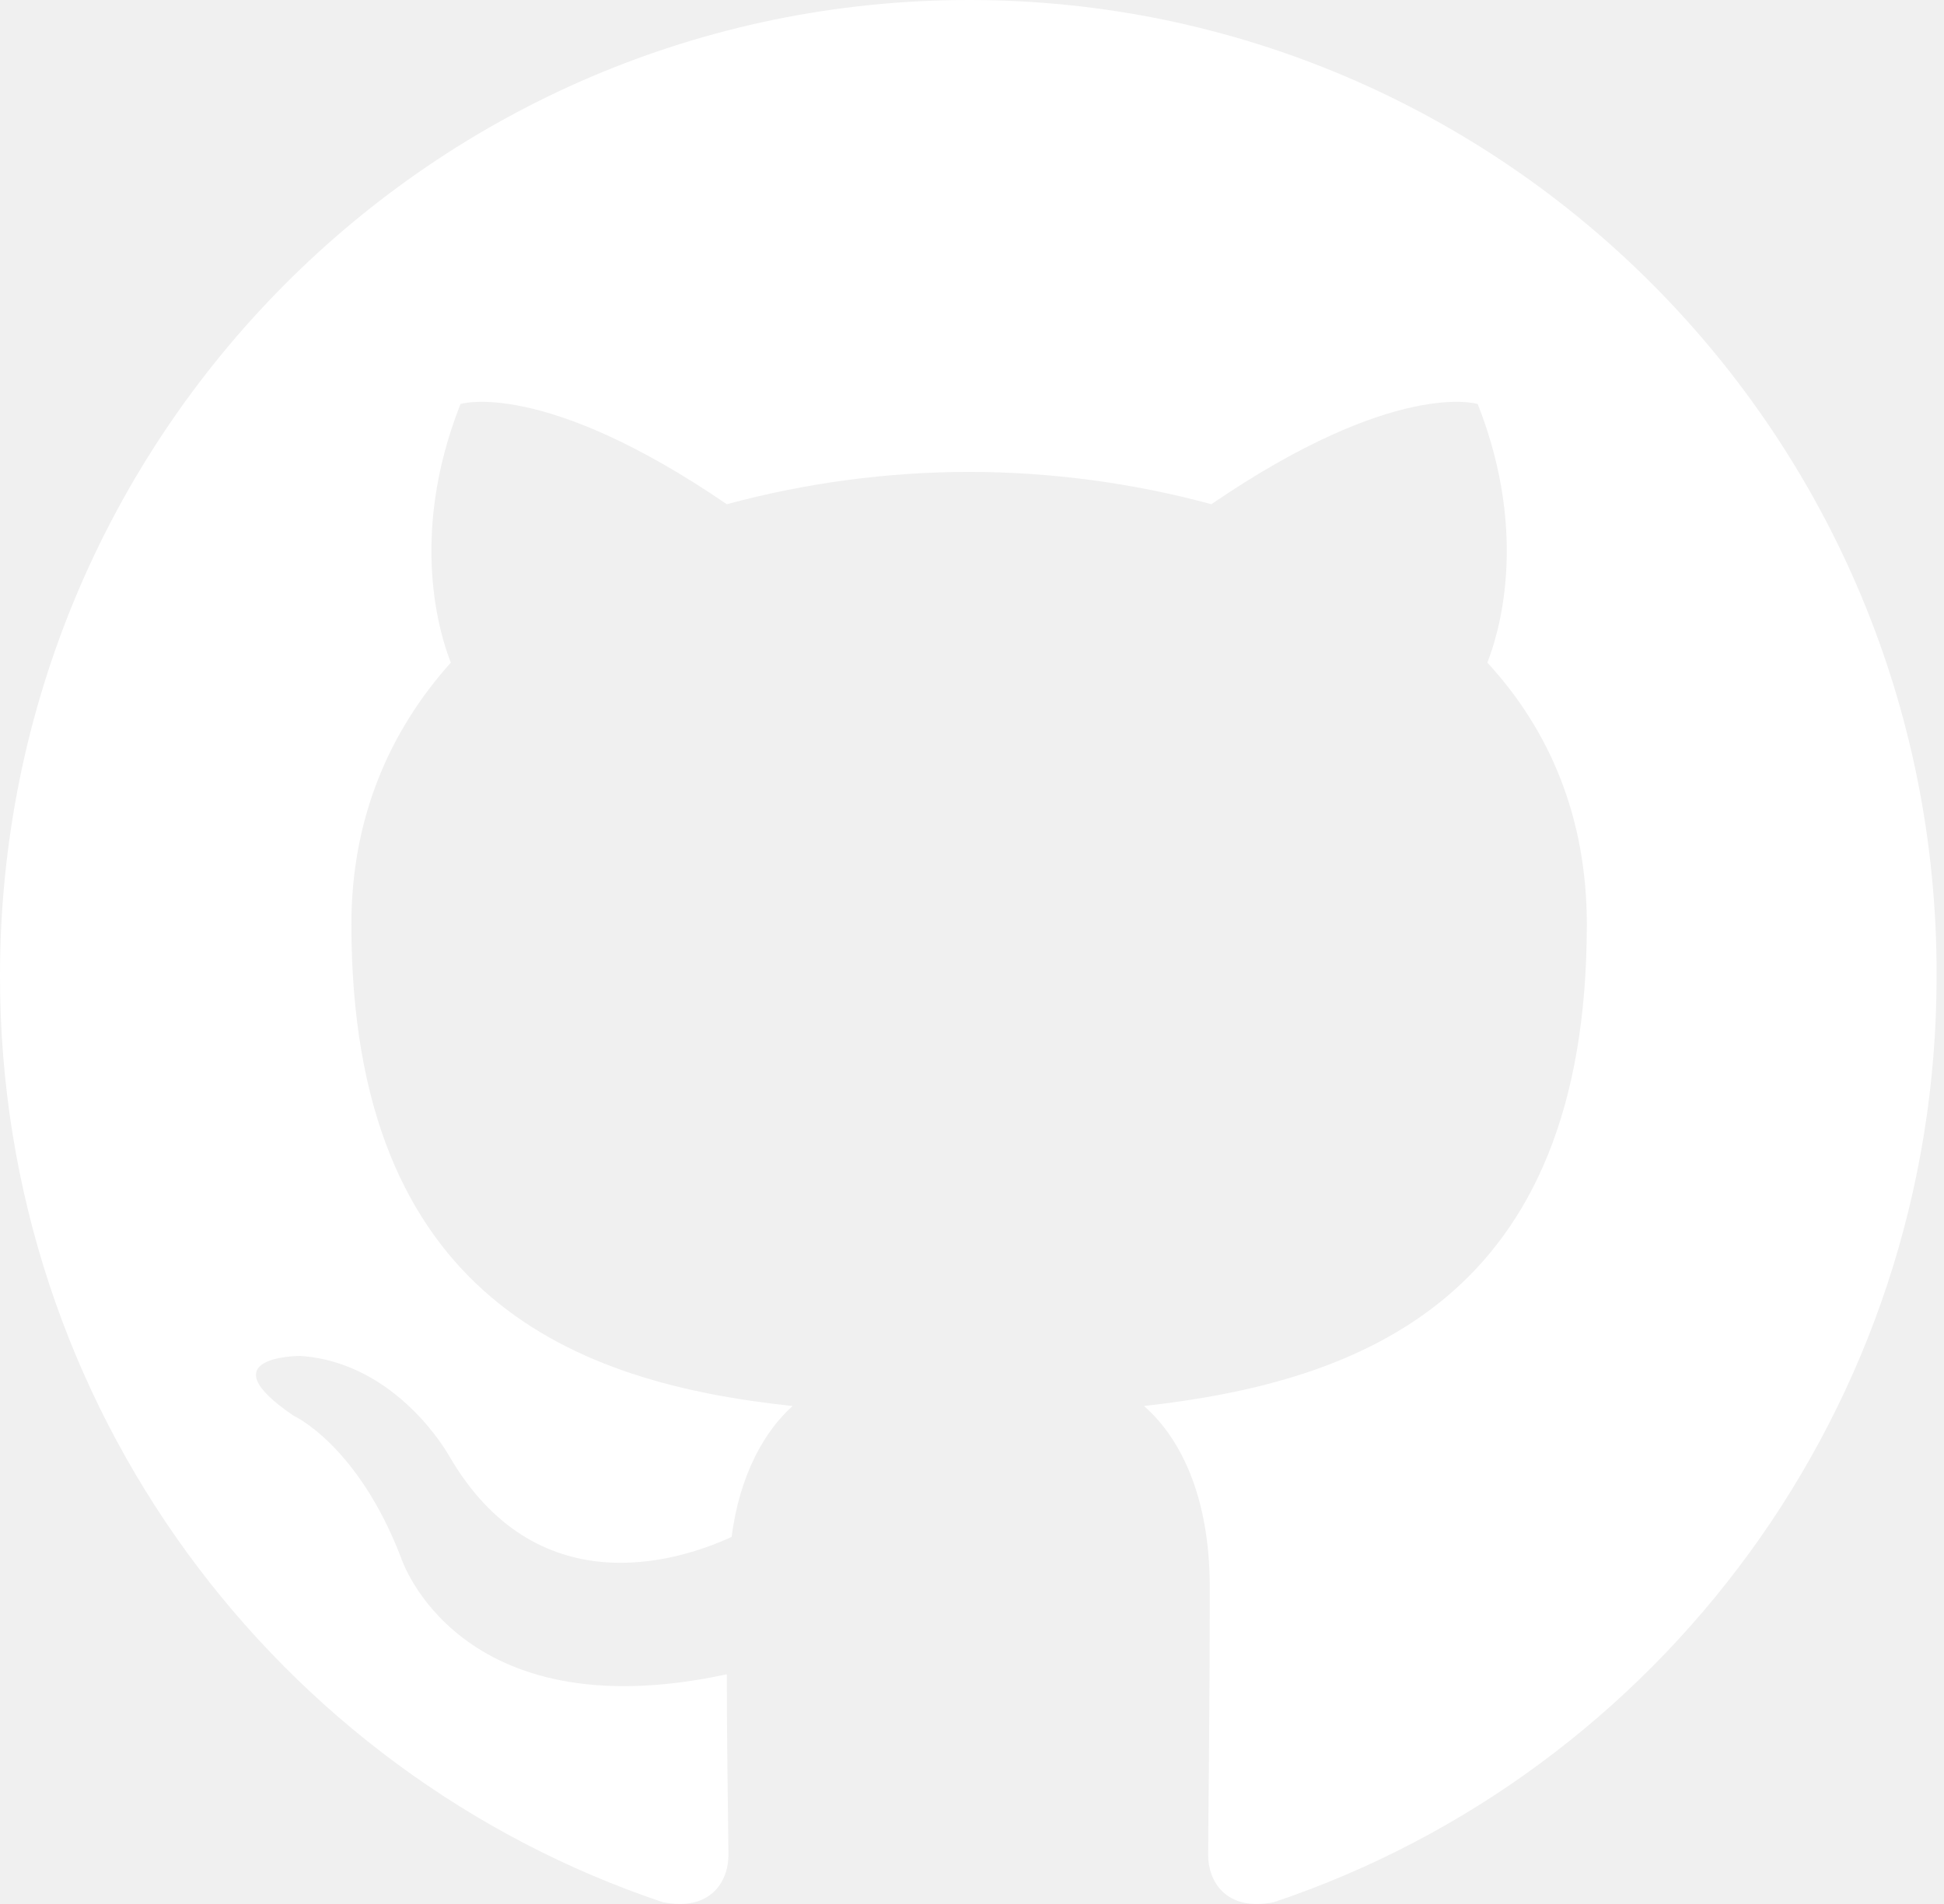
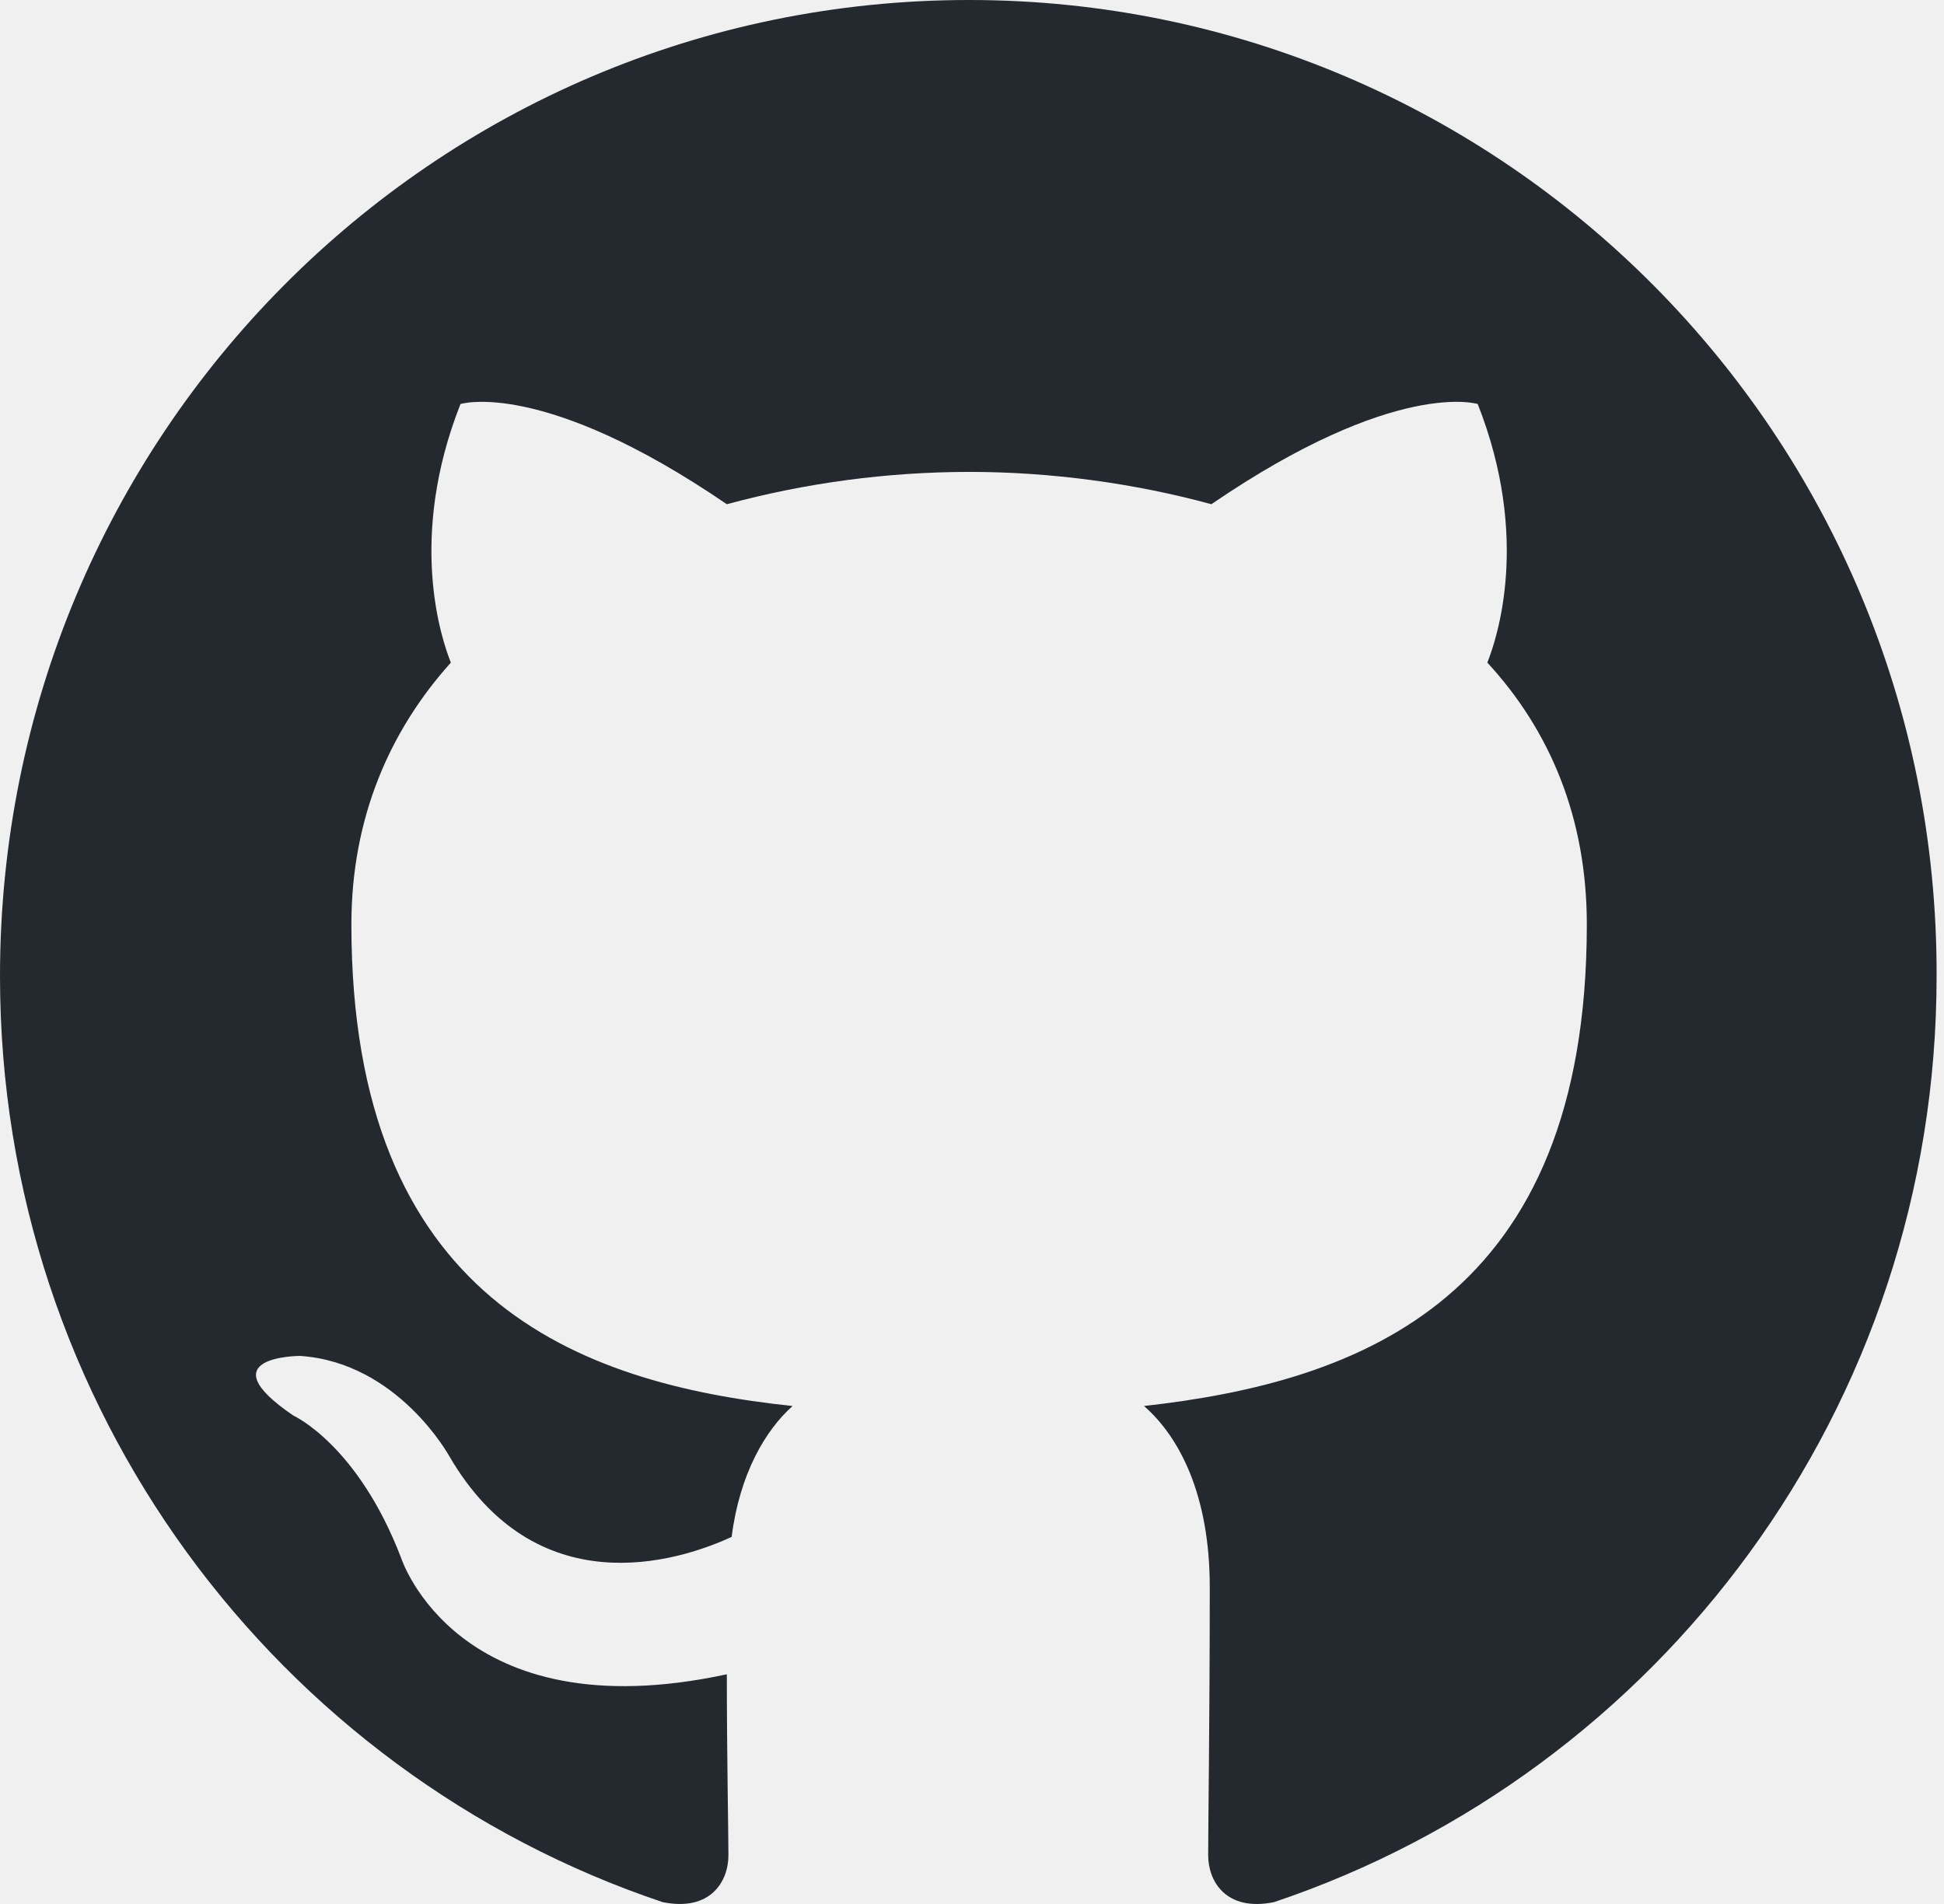
<svg xmlns="http://www.w3.org/2000/svg" width="98" height="96">
-   <path fill-rule="evenodd" clip-rule="evenodd" d="M48.854 0C21.839 0 0 22 0 49.217c0 21.756 13.993 40.172 33.405 46.69 2.427.49 3.316-1.059 3.316-2.362 0-1.141-.08-5.052-.08-9.127-13.59 2.934-16.42-5.867-16.42-5.867-2.184-5.704-5.42-7.17-5.42-7.17-4.448-3.015.324-3.015.324-3.015 4.934.326 7.523 5.052 7.523 5.052 4.367 7.496 11.404 5.378 14.235 4.074.404-3.178 1.699-5.378 3.074-6.6-10.839-1.141-22.243-5.378-22.243-24.283 0-5.378 1.94-9.778 5.014-13.2-.485-1.222-2.184-6.275.486-13.038 0 0 4.125-1.304 13.426 5.052a46.97 46.97 0 0 1 12.214-1.63c4.125 0 8.33.571 12.213 1.63 9.302-6.356 13.427-5.052 13.427-5.052 2.67 6.763.97 11.816.485 13.038 3.155 3.422 5.015 7.822 5.015 13.2 0 18.905-11.404 23.06-22.324 24.283 1.78 1.548 3.316 4.481 3.316 9.126 0 6.6-.08 11.897-.08 13.526 0 1.304.89 2.853 3.316 2.364 19.412-6.52 33.405-24.935 33.405-46.691C97.707 22 75.788 0 48.854 0z" fill="#fff" />
+   <path fill-rule="evenodd" clip-rule="evenodd" d="M48.854 0C21.839 0 0 22 0 49.217c0 21.756 13.993 40.172 33.405 46.69 2.427.49 3.316-1.059 3.316-2.362 0-1.141-.08-5.052-.08-9.127-13.59 2.934-16.42-5.867-16.42-5.867-2.184-5.704-5.42-7.17-5.42-7.17-4.448-3.015.324-3.015.324-3.015 4.934.326 7.523 5.052 7.523 5.052 4.367 7.496 11.404 5.378 14.235 4.074.404-3.178 1.699-5.378 3.074-6.6-10.839-1.141-22.243-5.378-22.243-24.283 0-5.378 1.94-9.778 5.014-13.2-.485-1.222-2.184-6.275.486-13.038 0 0 4.125-1.304 13.426 5.052a46.97 46.97 0 0 1 12.214-1.63c4.125 0 8.33.571 12.213 1.63 9.302-6.356 13.427-5.052 13.427-5.052 2.67 6.763.97 11.816.485 13.038 3.155 3.422 5.015 7.822 5.015 13.2 0 18.905-11.404 23.06-22.324 24.283 1.78 1.548 3.316 4.481 3.316 9.126 0 6.6-.08 11.897-.08 13.526 0 1.304.89 2.853 3.316 2.364 19.412-6.52 33.405-24.935 33.405-46.691C97.707 22 75.788 0 48.854 0z" fill="#24292f" />
</svg>
